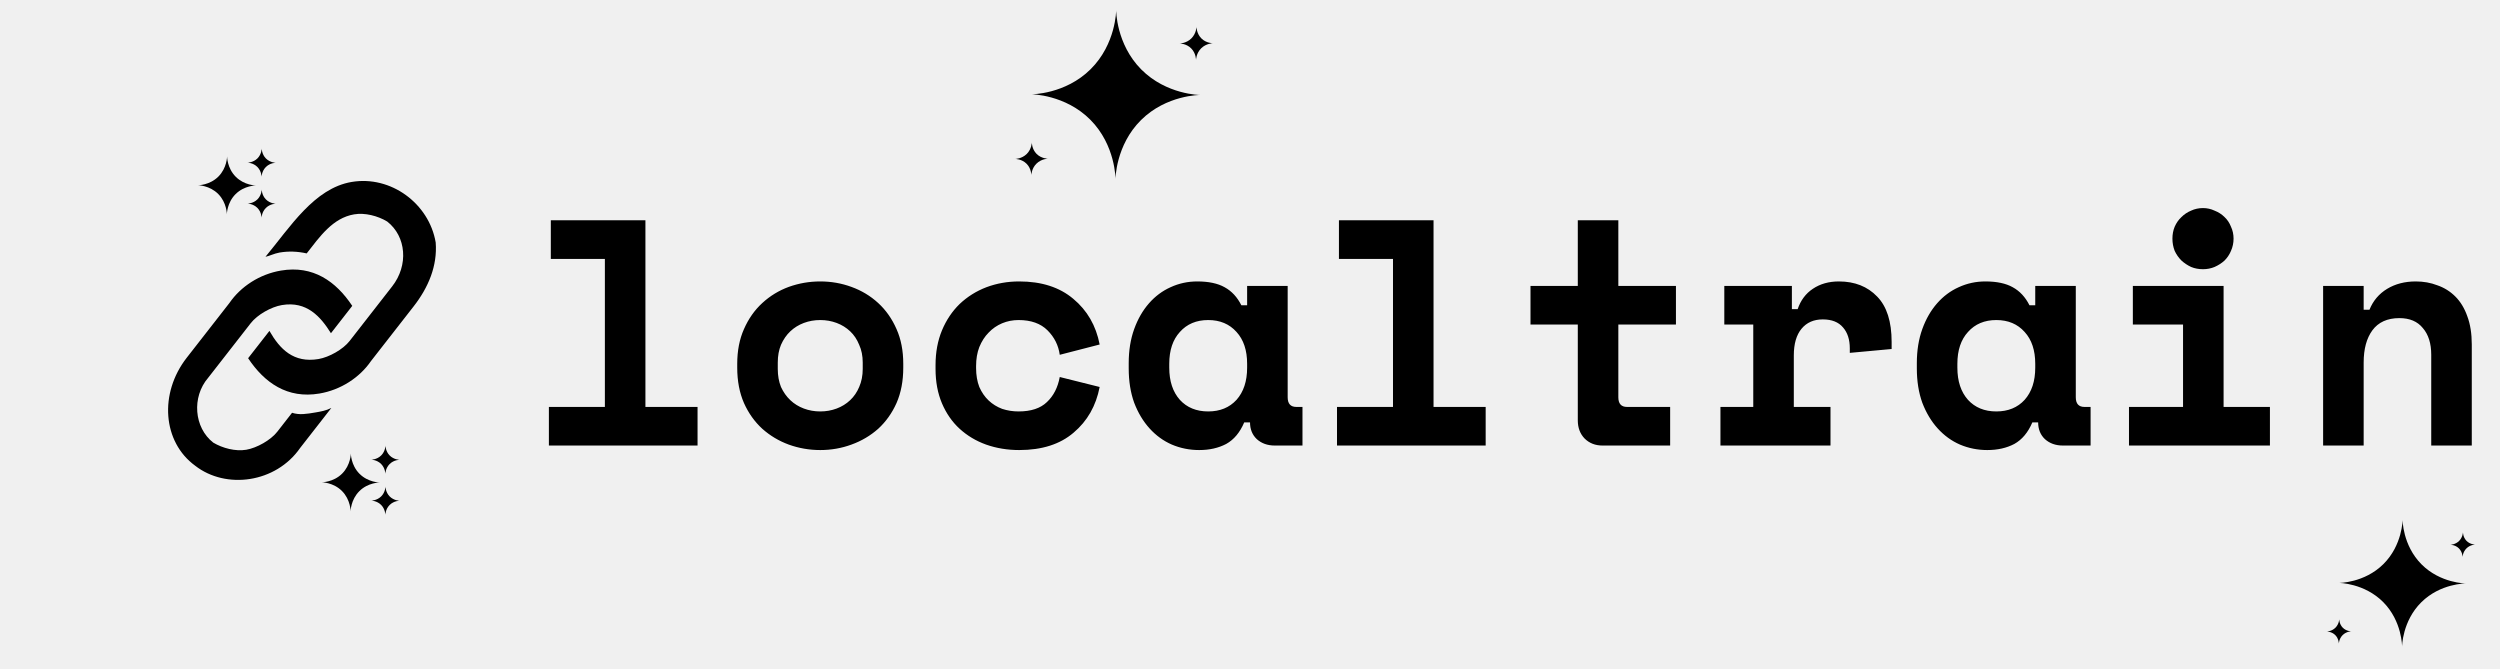
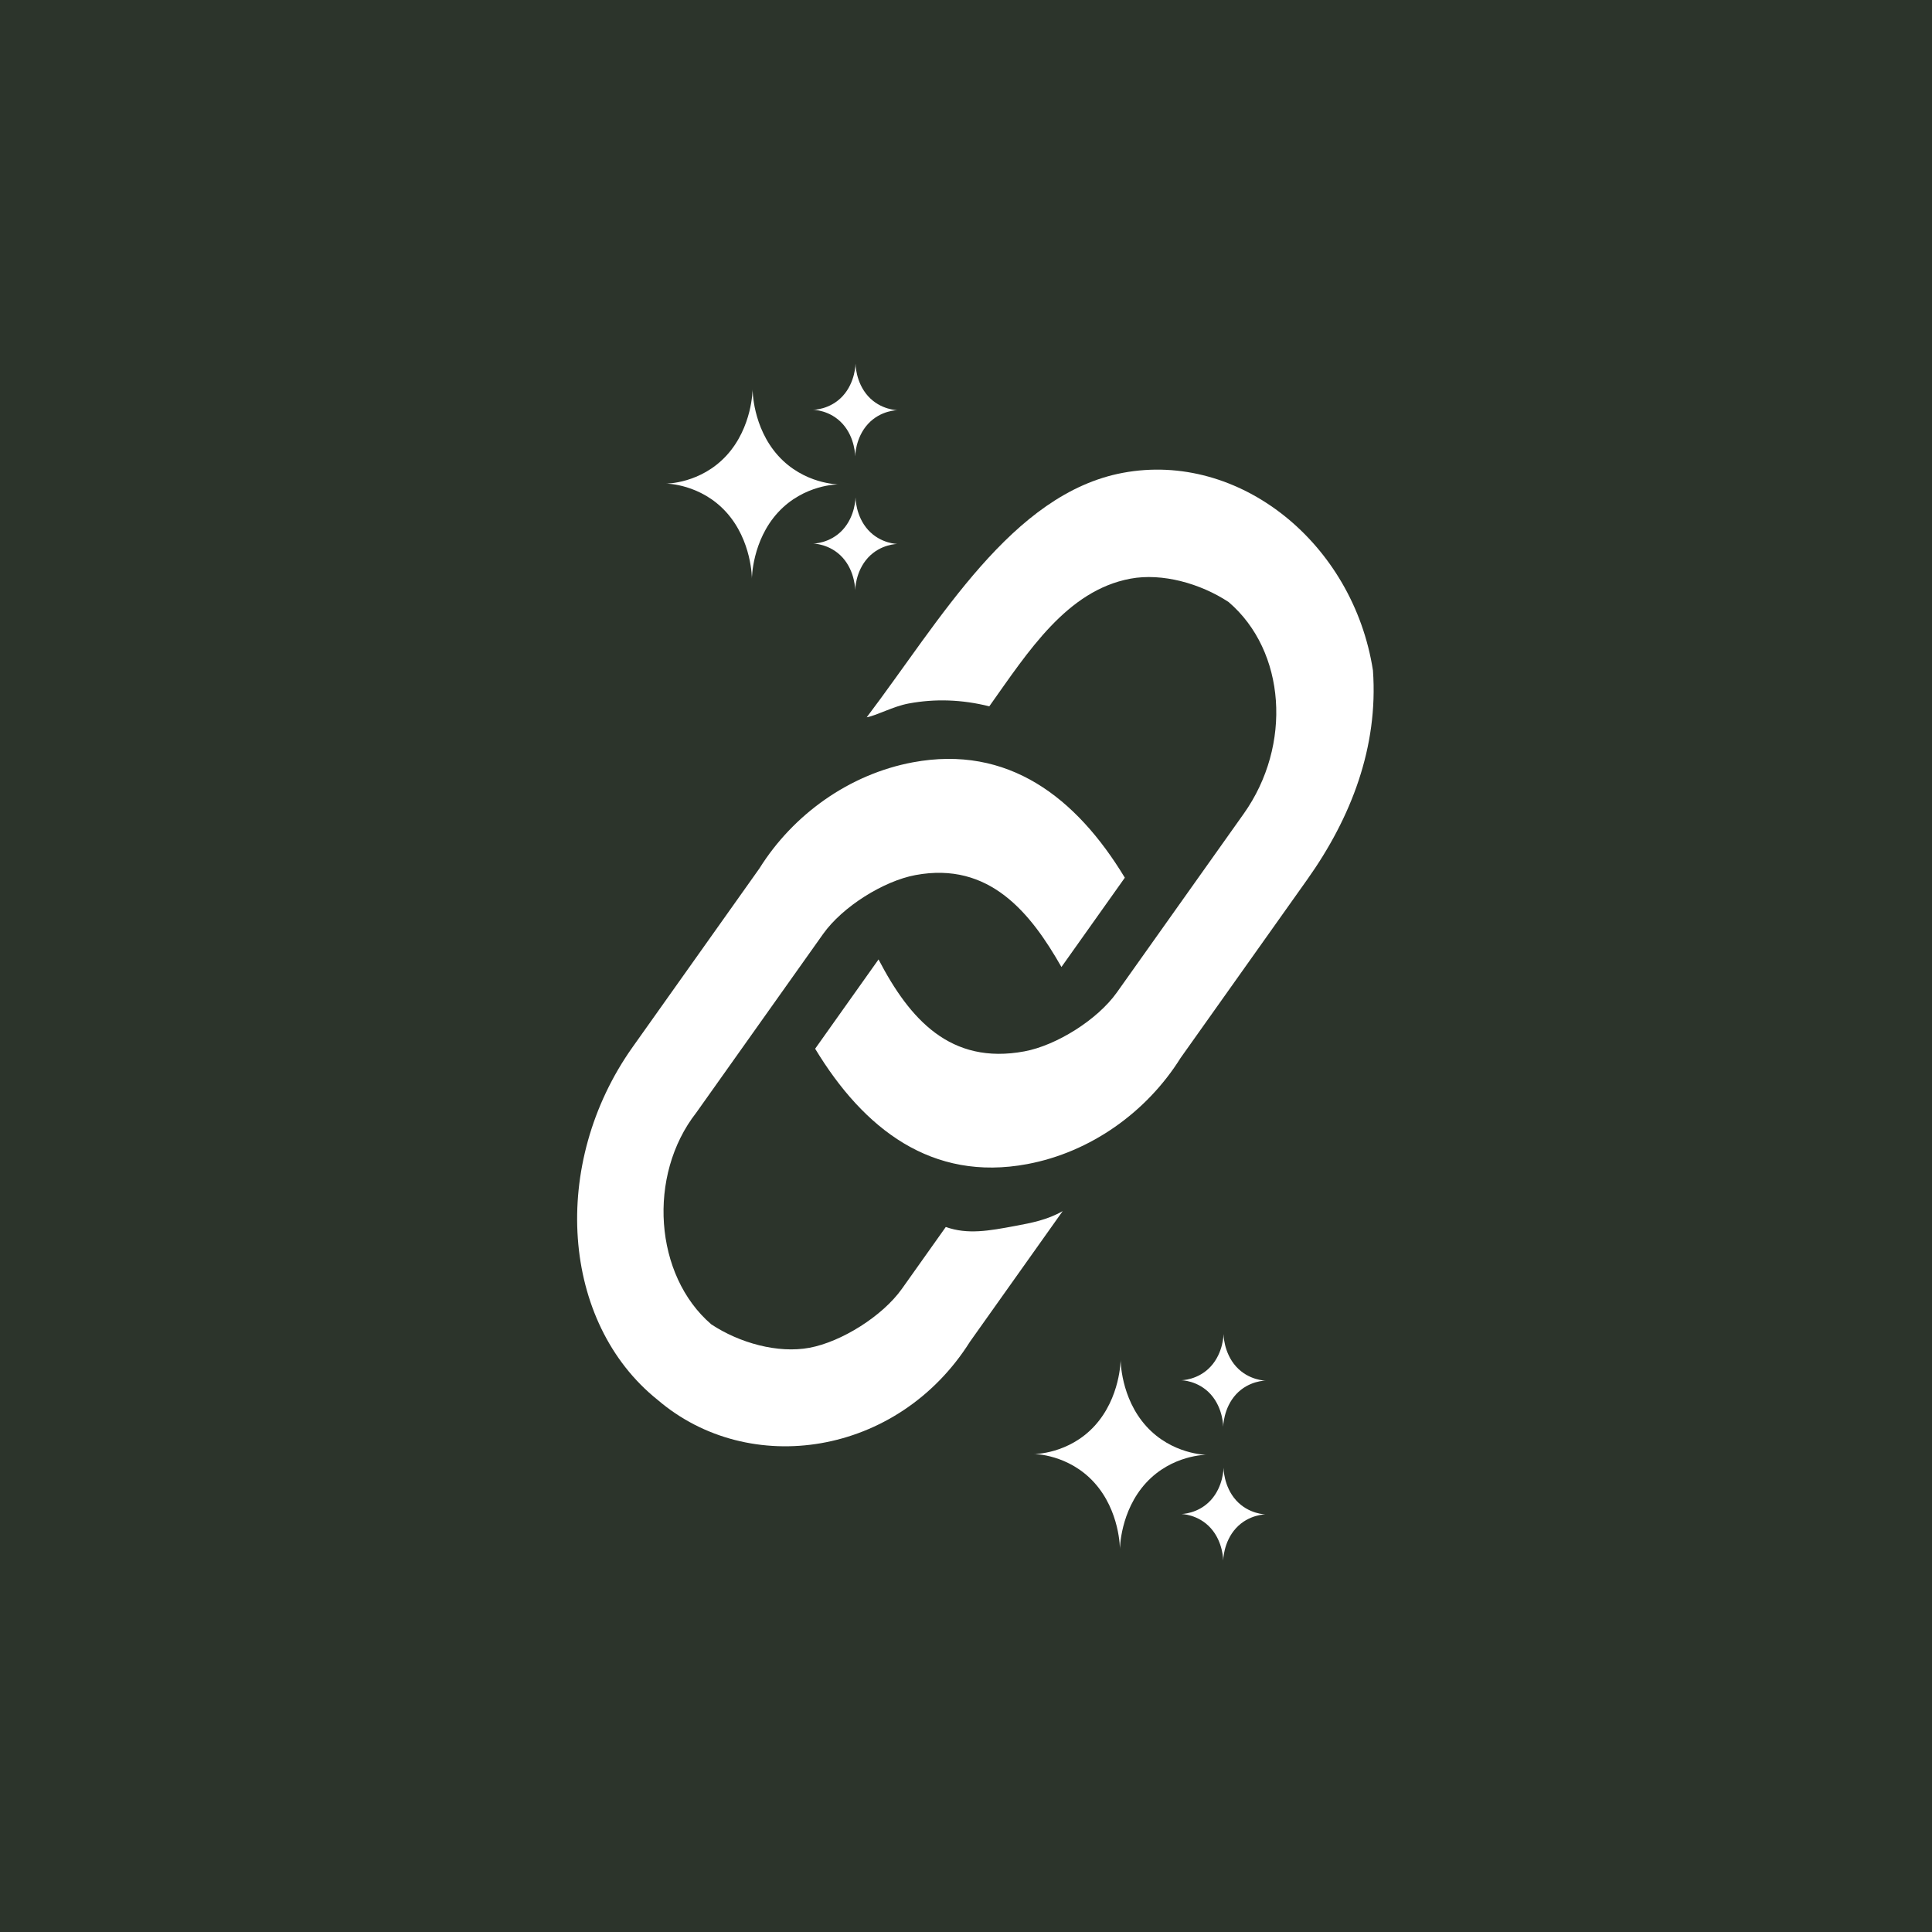
- <svg xmlns="http://www.w3.org/2000/svg" width="101" height="27" viewBox="0 0 101 27" fill="none">
-   <path d="M22.175 16.44H24.437V10.46H22.253V8.9H26.075V16.44H28.181V18H22.175V16.44ZM36.492 14.854C36.492 15.391 36.401 15.868 36.219 16.284C36.037 16.691 35.79 17.038 35.478 17.324C35.166 17.601 34.806 17.814 34.399 17.961C34.001 18.108 33.58 18.182 33.138 18.182C32.696 18.182 32.272 18.108 31.864 17.961C31.465 17.814 31.11 17.601 30.798 17.324C30.486 17.038 30.239 16.691 30.057 16.284C29.875 15.868 29.784 15.391 29.784 14.854V14.698C29.784 14.169 29.875 13.701 30.057 13.294C30.239 12.878 30.486 12.527 30.798 12.241C31.11 11.955 31.465 11.738 31.864 11.591C32.272 11.444 32.696 11.37 33.138 11.37C33.58 11.37 34.001 11.444 34.399 11.591C34.806 11.738 35.166 11.955 35.478 12.241C35.79 12.527 36.037 12.878 36.219 13.294C36.401 13.701 36.492 14.169 36.492 14.698V14.854ZM33.138 16.622C33.372 16.622 33.593 16.583 33.801 16.505C34.009 16.427 34.191 16.314 34.347 16.167C34.503 16.02 34.624 15.842 34.711 15.634C34.806 15.417 34.854 15.175 34.854 14.906V14.646C34.854 14.377 34.806 14.139 34.711 13.931C34.624 13.714 34.503 13.532 34.347 13.385C34.191 13.238 34.009 13.125 33.801 13.047C33.593 12.969 33.372 12.93 33.138 12.93C32.904 12.93 32.683 12.969 32.475 13.047C32.267 13.125 32.085 13.238 31.929 13.385C31.773 13.532 31.648 13.714 31.552 13.931C31.465 14.139 31.422 14.377 31.422 14.646V14.906C31.422 15.175 31.465 15.417 31.552 15.634C31.648 15.842 31.773 16.02 31.929 16.167C32.085 16.314 32.267 16.427 32.475 16.505C32.683 16.583 32.904 16.622 33.138 16.622ZM44.426 15.634C44.279 16.397 43.928 17.012 43.373 17.48C42.827 17.948 42.095 18.182 41.176 18.182C40.7 18.182 40.253 18.108 39.837 17.961C39.43 17.814 39.075 17.601 38.771 17.324C38.468 17.047 38.23 16.704 38.056 16.297C37.883 15.89 37.796 15.426 37.796 14.906V14.75C37.796 14.23 37.883 13.762 38.056 13.346C38.23 12.93 38.468 12.575 38.771 12.28C39.083 11.985 39.443 11.76 39.85 11.604C40.266 11.448 40.708 11.37 41.176 11.37C42.078 11.37 42.806 11.604 43.36 12.072C43.923 12.54 44.279 13.155 44.426 13.918L42.814 14.334C42.762 13.953 42.597 13.623 42.32 13.346C42.043 13.069 41.653 12.93 41.15 12.93C40.916 12.93 40.695 12.973 40.487 13.06C40.279 13.147 40.097 13.272 39.941 13.437C39.785 13.593 39.66 13.788 39.564 14.022C39.477 14.247 39.434 14.503 39.434 14.789V14.867C39.434 15.153 39.477 15.409 39.564 15.634C39.66 15.851 39.785 16.033 39.941 16.18C40.097 16.327 40.279 16.44 40.487 16.518C40.695 16.587 40.916 16.622 41.15 16.622C41.653 16.622 42.034 16.496 42.294 16.245C42.563 15.994 42.736 15.656 42.814 15.231L44.426 15.634ZM50.267 17.064C50.094 17.471 49.851 17.762 49.539 17.935C49.227 18.1 48.863 18.182 48.447 18.182C48.057 18.182 47.689 18.108 47.342 17.961C47.004 17.814 46.705 17.597 46.445 17.311C46.185 17.025 45.977 16.678 45.821 16.271C45.674 15.864 45.6 15.4 45.6 14.88V14.672C45.6 14.161 45.674 13.701 45.821 13.294C45.968 12.887 46.168 12.54 46.419 12.254C46.67 11.968 46.961 11.751 47.29 11.604C47.628 11.448 47.988 11.37 48.369 11.37C48.828 11.37 49.197 11.448 49.474 11.604C49.76 11.76 49.985 12.003 50.15 12.332H50.384V11.552H52.022V16.05C52.022 16.31 52.139 16.44 52.373 16.44H52.62V18H51.502C51.207 18 50.965 17.913 50.774 17.74C50.592 17.567 50.501 17.341 50.501 17.064H50.267ZM48.811 16.622C49.288 16.622 49.669 16.466 49.955 16.154C50.241 15.833 50.384 15.4 50.384 14.854V14.698C50.384 14.152 50.241 13.723 49.955 13.411C49.669 13.09 49.288 12.93 48.811 12.93C48.334 12.93 47.953 13.09 47.667 13.411C47.381 13.723 47.238 14.152 47.238 14.698V14.854C47.238 15.4 47.381 15.833 47.667 16.154C47.953 16.466 48.334 16.622 48.811 16.622ZM54.015 16.44H56.277V10.46H54.093V8.9H57.915V16.44H60.021V18H54.015V16.44ZM61.832 11.552H63.743V8.9H65.381V11.552H67.708V13.112H65.381V16.05C65.381 16.31 65.498 16.44 65.732 16.44H67.474V18H64.744C64.449 18 64.207 17.905 64.016 17.714C63.834 17.523 63.743 17.281 63.743 16.986V13.112H61.832V11.552ZM69.662 11.552H72.392V12.488H72.626C72.747 12.133 72.951 11.86 73.237 11.669C73.532 11.47 73.883 11.37 74.29 11.37C74.931 11.37 75.447 11.574 75.837 11.981C76.227 12.38 76.422 12.991 76.422 13.814V14.1L74.732 14.256V14.074C74.732 13.719 74.641 13.437 74.459 13.229C74.277 13.012 74.004 12.904 73.64 12.904C73.276 12.904 72.99 13.03 72.782 13.281C72.574 13.532 72.47 13.892 72.47 14.36V16.44H73.952V18H69.506V16.44H70.832V13.112H69.662V11.552ZM82.107 17.064C81.934 17.471 81.691 17.762 81.379 17.935C81.067 18.1 80.703 18.182 80.287 18.182C79.897 18.182 79.529 18.108 79.182 17.961C78.844 17.814 78.545 17.597 78.285 17.311C78.025 17.025 77.817 16.678 77.661 16.271C77.514 15.864 77.44 15.4 77.44 14.88V14.672C77.44 14.161 77.514 13.701 77.661 13.294C77.808 12.887 78.008 12.54 78.259 12.254C78.51 11.968 78.801 11.751 79.13 11.604C79.468 11.448 79.828 11.37 80.209 11.37C80.668 11.37 81.037 11.448 81.314 11.604C81.6 11.76 81.825 12.003 81.99 12.332H82.224V11.552H83.862V16.05C83.862 16.31 83.979 16.44 84.213 16.44H84.46V18H83.342C83.047 18 82.805 17.913 82.614 17.74C82.432 17.567 82.341 17.341 82.341 17.064H82.107ZM80.651 16.622C81.128 16.622 81.509 16.466 81.795 16.154C82.081 15.833 82.224 15.4 82.224 14.854V14.698C82.224 14.152 82.081 13.723 81.795 13.411C81.509 13.09 81.128 12.93 80.651 12.93C80.174 12.93 79.793 13.09 79.507 13.411C79.221 13.723 79.078 14.152 79.078 14.698V14.854C79.078 15.4 79.221 15.833 79.507 16.154C79.793 16.466 80.174 16.622 80.651 16.622ZM86.011 16.44H88.195V13.112H86.167V11.552H89.833V16.44H91.705V18H86.011V16.44ZM90.236 9.641C90.236 9.814 90.201 9.979 90.132 10.135C90.071 10.282 89.984 10.412 89.872 10.525C89.759 10.629 89.625 10.716 89.469 10.785C89.322 10.846 89.165 10.876 89.001 10.876C88.828 10.876 88.667 10.846 88.52 10.785C88.373 10.716 88.243 10.629 88.13 10.525C88.017 10.412 87.926 10.282 87.857 10.135C87.796 9.979 87.766 9.814 87.766 9.641C87.766 9.468 87.796 9.307 87.857 9.16C87.926 9.004 88.017 8.874 88.13 8.77C88.243 8.657 88.373 8.571 88.52 8.51C88.667 8.441 88.828 8.406 89.001 8.406C89.165 8.406 89.322 8.441 89.469 8.51C89.625 8.571 89.759 8.657 89.872 8.77C89.984 8.874 90.071 9.004 90.132 9.16C90.201 9.307 90.236 9.468 90.236 9.641ZM95.492 18H93.854V11.552H95.492V12.514H95.726C95.873 12.15 96.112 11.868 96.441 11.669C96.77 11.47 97.156 11.37 97.598 11.37C97.91 11.37 98.2 11.422 98.469 11.526C98.746 11.621 98.989 11.773 99.197 11.981C99.405 12.189 99.565 12.453 99.678 12.774C99.799 13.095 99.86 13.476 99.86 13.918V18H98.222V14.334C98.222 13.875 98.109 13.515 97.884 13.255C97.667 12.986 97.351 12.852 96.935 12.852C96.45 12.852 96.085 13.017 95.843 13.346C95.609 13.667 95.492 14.1 95.492 14.646V18Z" fill="black" />
-   <path d="M46.106 2.805C47.125 3.831 48.488 3.837 48.488 3.837C48.488 3.837 47.125 3.831 46.098 4.85C45.071 5.868 45.066 7.231 45.066 7.231C45.066 7.231 45.071 5.868 44.053 4.841C43.035 3.815 41.671 3.809 41.671 3.809C41.671 3.809 43.035 3.815 44.061 2.796C45.088 1.778 45.093 0.415 45.093 0.415C45.093 0.415 45.088 1.778 46.106 2.805Z" fill="black" />
-   <path d="M41.877 6.216C42.073 6.413 42.337 6.411 42.337 6.411C42.337 6.411 42.073 6.413 41.871 6.613C41.67 6.813 41.666 7.077 41.666 7.077C41.666 7.077 41.67 6.813 41.474 6.616C41.279 6.419 41.014 6.421 41.014 6.421C41.014 6.421 41.279 6.419 41.481 6.219C41.682 6.019 41.686 5.754 41.686 5.754C41.686 5.754 41.682 6.019 41.877 6.216Z" fill="black" />
-   <path d="M48.533 1.549C48.732 1.749 49 1.747 49 1.747C49 1.747 48.732 1.749 48.527 1.952C48.323 2.155 48.319 2.423 48.319 2.423C48.319 2.423 48.323 2.155 48.124 1.955C47.926 1.755 47.658 1.757 47.658 1.757C47.658 1.757 47.926 1.755 48.131 1.552C48.335 1.349 48.339 1.081 48.339 1.081C48.339 1.081 48.335 1.349 48.533 1.549Z" fill="black" />
-   <path d="M97.826 22.796C98.591 23.567 99.615 23.571 99.615 23.571C99.615 23.571 98.591 23.567 97.82 24.332C97.048 25.098 97.044 26.122 97.044 26.122C97.044 26.122 97.048 25.098 96.283 24.326C95.518 23.555 94.493 23.55 94.493 23.55C94.493 23.55 95.518 23.555 96.289 22.79C97.061 22.024 97.065 21 97.065 21C97.065 21 97.061 22.024 97.826 22.796Z" fill="black" />
-   <path d="M94.648 25.359C94.795 25.507 94.994 25.505 94.994 25.505C94.994 25.505 94.795 25.507 94.644 25.657C94.492 25.807 94.489 26.006 94.489 26.006C94.489 26.006 94.492 25.807 94.346 25.659C94.199 25.511 94 25.513 94 25.513C94 25.513 94.199 25.511 94.35 25.361C94.502 25.211 94.505 25.012 94.505 25.012C94.505 25.012 94.502 25.211 94.648 25.359Z" fill="black" />
-   <path d="M99.649 21.852C99.798 22.003 100 22.001 100 22.001C100 22.001 99.798 22.003 99.645 22.155C99.491 22.307 99.488 22.509 99.488 22.509C99.488 22.509 99.491 22.307 99.342 22.157C99.193 22.007 98.992 22.009 98.992 22.009C98.992 22.009 99.193 22.007 99.347 21.855C99.5 21.702 99.504 21.501 99.504 21.501C99.504 21.501 99.5 21.702 99.649 21.852Z" fill="black" />
-   <g clip-path="url(#clip0_3_69)">
-     <path d="M14.205 7.351C12.695 7.607 11.724 9.172 10.725 10.374C10.869 10.349 11.079 10.24 11.294 10.203C11.654 10.142 12.019 10.154 12.39 10.238C12.92 9.559 13.444 8.806 14.307 8.66C14.739 8.586 15.259 8.719 15.642 8.949C16.418 9.554 16.508 10.718 15.846 11.567L14.124 13.776C13.859 14.115 13.3 14.431 12.869 14.505C11.862 14.676 11.307 14.107 10.885 13.368L10.024 14.472C10.685 15.465 11.61 16.119 12.905 15.899C13.768 15.752 14.53 15.254 14.988 14.587L16.711 12.378C17.307 11.614 17.676 10.74 17.602 9.795C17.334 8.219 15.788 7.082 14.205 7.351ZM11.799 16.676L11.203 17.441C10.938 17.78 10.38 18.096 9.948 18.17C9.517 18.243 8.996 18.11 8.614 17.881C7.838 17.275 7.741 16.039 8.41 15.262L10.132 13.054C10.397 12.714 10.955 12.398 11.387 12.325C12.394 12.154 12.954 12.795 13.37 13.462L14.231 12.357C13.571 11.364 12.646 10.711 11.351 10.931C10.488 11.077 9.725 11.575 9.267 12.243L7.545 14.451C6.419 15.895 6.572 17.859 7.885 18.815C9.127 19.783 11.146 19.514 12.128 18.094L13.387 16.48C13.177 16.589 12.961 16.626 12.745 16.663C12.386 16.724 12.098 16.773 11.799 16.676Z" fill="black" />
+ <svg xmlns="http://www.w3.org/2000/svg" width="100" height="100" viewBox="0 0 100 100" fill="none">
+   <g clip-path="url(#clip0_6_2)">
+     <rect width="100" height="100" fill="#2C342B" />
+     <path d="M58.122 24.473C52.368 25.547 48.669 32.098 44.861 37.127C45.409 37.025 46.209 36.567 47.032 36.413C48.401 36.158 49.793 36.206 51.206 36.559C53.226 33.715 55.223 30.566 58.511 29.952C60.155 29.645 62.138 30.201 63.595 31.163C66.551 33.696 66.897 38.566 64.373 42.122L57.81 51.367C56.801 52.789 54.674 54.111 53.029 54.418C49.193 55.134 47.081 52.752 45.473 49.66L42.192 54.282C44.708 58.439 48.234 61.174 53.166 60.254C56.454 59.64 59.36 57.555 61.105 54.762L67.668 45.517C69.939 42.317 71.346 38.661 71.064 34.704C70.041 28.109 64.15 23.348 58.122 24.473ZM48.954 63.508L46.683 66.708C45.673 68.13 43.546 69.453 41.902 69.76C40.258 70.066 38.275 69.511 36.818 68.549C33.862 66.016 33.495 60.841 36.04 57.59L42.602 48.345C43.612 46.923 45.739 45.6 47.383 45.294C51.219 44.578 53.353 47.264 54.94 50.052L58.221 45.43C55.705 41.273 52.179 38.538 47.247 39.458C43.959 40.072 41.053 42.157 39.307 44.95L32.745 54.195C28.454 60.239 29.038 68.459 34.042 72.46C38.772 76.512 46.466 75.385 50.208 69.443L55.004 62.687C54.203 63.145 53.381 63.298 52.559 63.452C51.189 63.707 50.093 63.912 48.954 63.508Z" fill="white" />
+     <path d="M59.328 73.818C60.659 75.292 62.442 75.3 62.442 75.3C62.442 75.3 60.659 75.292 59.317 76.755C57.975 78.218 57.968 80.176 57.968 80.176C57.968 80.176 57.975 78.218 56.643 76.743C55.312 75.268 53.53 75.26 53.53 75.26C53.53 75.26 55.312 75.268 56.654 73.806C57.996 72.343 58.004 70.385 58.004 70.385C58.004 70.385 57.996 72.343 59.328 73.818Z" fill="white" />
+     <path d="M63.981 77.657C64.634 78.38 65.508 78.384 65.508 78.384C65.508 78.384 64.634 78.38 63.975 79.098C63.317 79.815 63.313 80.776 63.313 80.776C63.313 80.776 63.317 79.815 62.664 79.092C62.011 78.368 61.137 78.365 61.137 78.365C61.137 78.365 62.011 78.368 62.669 77.651C63.328 76.933 63.331 75.973 63.331 75.973C63.331 75.973 63.328 76.933 63.981 77.657Z" fill="white" />
+     <path d="M63.981 70.733C64.634 71.457 65.508 71.46 65.508 71.46C65.508 71.46 64.634 71.457 63.975 72.174C63.317 72.892 63.313 73.852 63.313 73.852C63.313 73.852 63.317 72.892 62.664 72.168C62.011 71.445 61.137 71.441 61.137 71.441C61.137 71.441 62.011 71.445 62.669 70.727C63.328 70.01 63.331 69.049 63.331 69.049C63.331 69.049 63.328 70.01 63.981 70.733Z" fill="white" />
+     <path d="M40.278 23.588C41.609 25.063 43.392 25.071 43.392 25.071C43.392 25.071 41.609 25.063 40.267 26.526C38.925 27.988 38.918 29.947 38.918 29.947C38.918 29.947 38.925 27.988 37.594 26.514C36.262 25.039 34.48 25.031 34.48 25.031C34.48 25.031 36.262 25.039 37.605 23.576C38.947 22.113 38.954 20.155 38.954 20.155C38.954 20.155 38.947 22.113 40.278 23.588Z" fill="white" />
+     <path d="M44.931 27.427C45.584 28.151 46.459 28.155 46.459 28.155C46.459 28.155 45.584 28.151 44.926 28.868C44.267 29.586 44.264 30.546 44.264 30.546C44.264 30.546 44.267 29.586 43.614 28.862C42.961 28.139 42.087 28.135 42.087 28.135C42.087 28.135 42.961 28.139 43.62 27.421C44.278 26.704 44.282 25.743 44.282 25.743C44.282 25.743 44.278 26.704 44.931 27.427Z" fill="white" />
+     <path d="M44.931 20.504C45.584 21.227 46.459 21.231 46.459 21.231C46.459 21.231 45.584 21.227 44.926 21.945C44.267 22.662 44.264 23.623 44.264 23.623C44.264 23.623 44.267 22.662 43.614 21.939C42.961 21.215 42.087 21.212 42.087 21.212C42.087 21.212 42.961 21.215 43.62 20.498C44.278 19.78 44.282 18.82 44.282 18.82C44.282 18.82 44.278 19.78 44.931 20.504Z" fill="white" />
  </g>
-   <path d="M14.522 19.139C14.871 19.491 15.339 19.493 15.339 19.493C15.339 19.493 14.871 19.491 14.519 19.841C14.167 20.19 14.165 20.658 14.165 20.658C14.165 20.658 14.167 20.19 13.817 19.838C13.468 19.486 13 19.484 13 19.484C13 19.484 13.468 19.486 13.82 19.136C14.172 18.787 14.174 18.319 14.174 18.319C14.174 18.319 14.172 18.787 14.522 19.139Z" fill="black" />
-   <path d="M15.743 20.056C15.915 20.229 16.144 20.23 16.144 20.23C16.144 20.23 15.915 20.229 15.742 20.401C15.569 20.572 15.568 20.802 15.568 20.802C15.568 20.802 15.569 20.572 15.398 20.399C15.226 20.226 14.997 20.225 14.997 20.225C14.997 20.225 15.226 20.226 15.399 20.055C15.572 19.884 15.573 19.654 15.573 19.654C15.573 19.654 15.572 19.884 15.743 20.056Z" fill="black" />
-   <path d="M15.743 18.402C15.915 18.575 16.144 18.576 16.144 18.576C16.144 18.576 15.915 18.575 15.742 18.747C15.569 18.918 15.568 19.147 15.568 19.147C15.568 19.147 15.569 18.918 15.398 18.745C15.226 18.572 14.997 18.571 14.997 18.571C14.997 18.571 15.226 18.572 15.399 18.401C15.572 18.23 15.573 18 15.573 18C15.573 18 15.572 18.23 15.743 18.402Z" fill="black" />
-   <path d="M9.522 7.139C9.871 7.492 10.339 7.493 10.339 7.493C10.339 7.493 9.871 7.492 9.519 7.841C9.167 8.19 9.165 8.658 9.165 8.658C9.165 8.658 9.167 8.19 8.817 7.838C8.468 7.486 8 7.484 8 7.484C8 7.484 8.468 7.486 8.82 7.136C9.172 6.787 9.174 6.319 9.174 6.319C9.174 6.319 9.172 6.787 9.522 7.139Z" fill="black" />
-   <path d="M10.743 8.056C10.915 8.229 11.144 8.23 11.144 8.23C11.144 8.23 10.915 8.229 10.742 8.401C10.569 8.572 10.568 8.802 10.568 8.802C10.568 8.802 10.569 8.572 10.398 8.399C10.226 8.226 9.997 8.225 9.997 8.225C9.997 8.225 10.226 8.226 10.399 8.055C10.572 7.884 10.573 7.654 10.573 7.654C10.573 7.654 10.572 7.884 10.743 8.056Z" fill="black" />
-   <path d="M10.743 6.402C10.915 6.575 11.144 6.576 11.144 6.576C11.144 6.576 10.915 6.575 10.742 6.747C10.569 6.918 10.568 7.147 10.568 7.147C10.568 7.147 10.569 6.918 10.398 6.745C10.226 6.572 9.997 6.571 9.997 6.571C9.997 6.571 10.226 6.572 10.399 6.401C10.572 6.229 10.573 6 10.573 6C10.573 6 10.572 6.229 10.743 6.402Z" fill="black" />
  <defs>
-     <clipPath id="clip0_3_69">
-       <rect width="18.281" height="16.698" fill="white" transform="translate(0 15.4156) rotate(-52.0508)" />
+     <clipPath id="clip0_6_2">
+       <rect width="100" height="100" fill="white" />
    </clipPath>
  </defs>
</svg>
